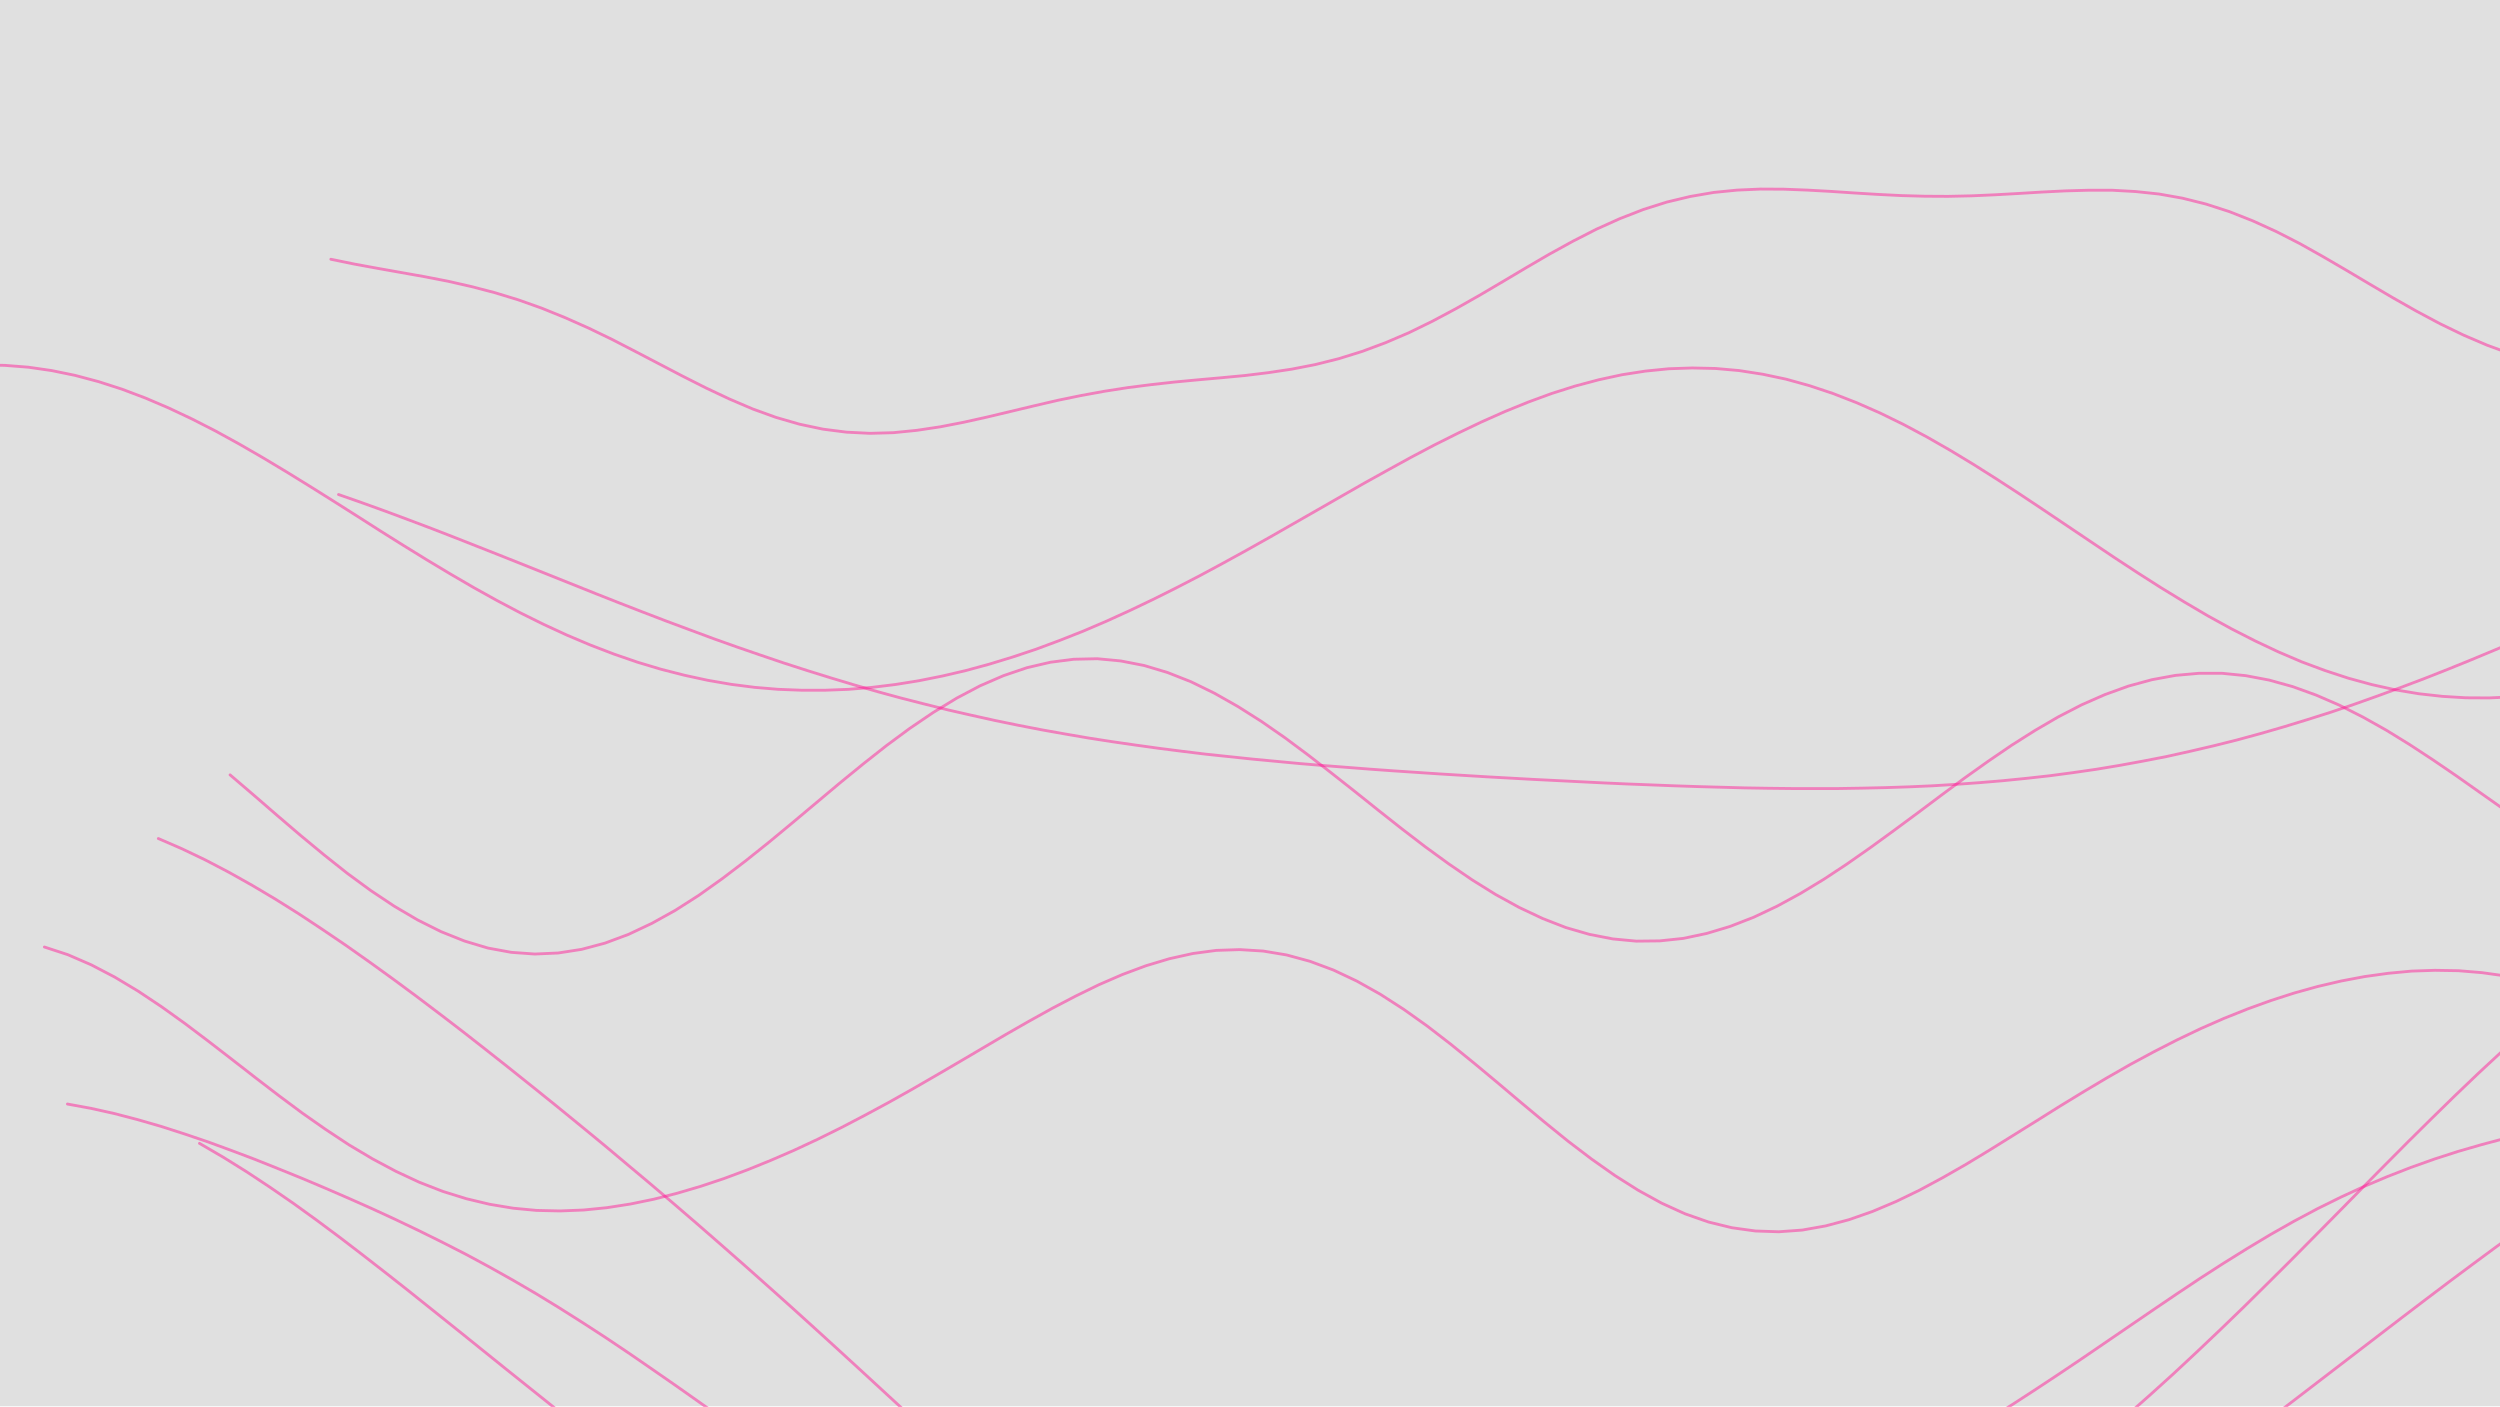
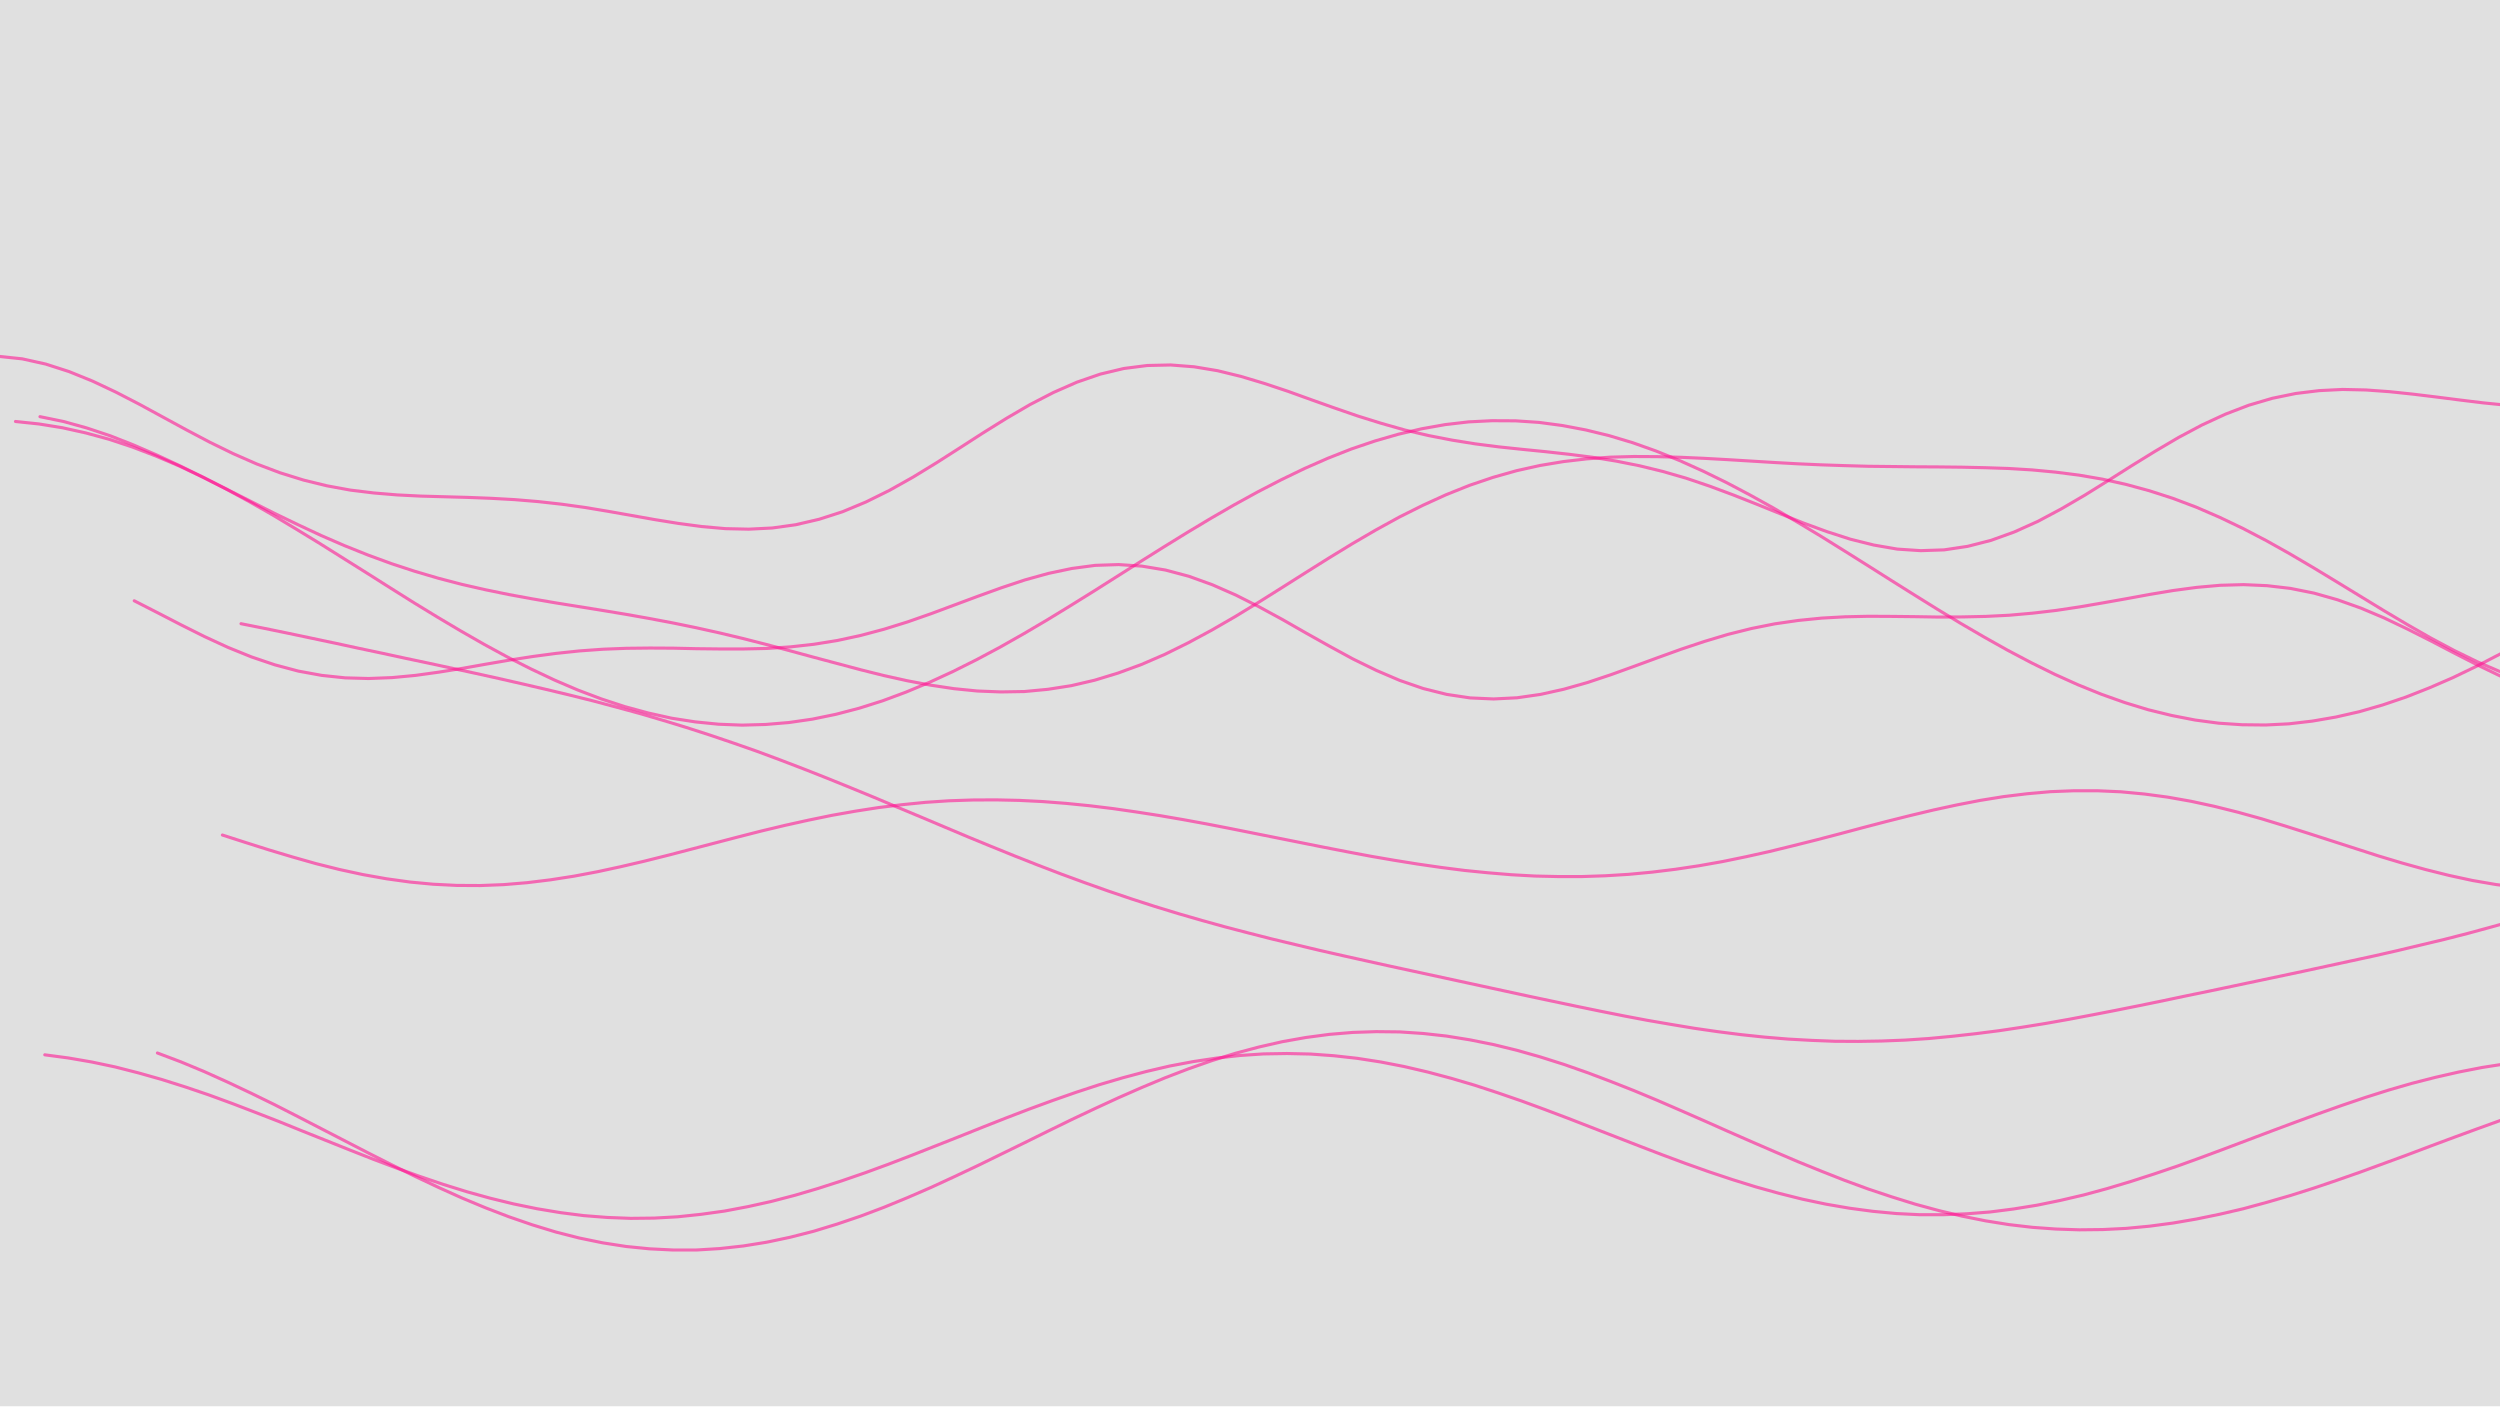
<svg xmlns="http://www.w3.org/2000/svg" width="1920" height="1080" viewBox="0 0 1920 1080">
  <rect width="1920" height="1080" fill="#e0e0e0" />
-   <polyline points="34.1,727.3 52.1,733.2 70.1,741.0 88.1,750.4 106.1,761.2 124.1,773.2 142.1,786.1 160.1,799.7 178.1,813.6 196.1,827.6 214.1,841.4 232.1,854.8 250.1,867.4 268.1,879.3 286.1,890.0 304.1,899.6 322.1,908.0 340.1,915.0 358.1,920.6 376.1,924.9 394.1,927.9 412.1,929.6 430.1,930.0 448.1,929.3 466.1,927.5 484.1,924.7 502.1,921.0 520.1,916.4 538.1,911.1 556.1,905.1 574.1,898.4 592.1,891.1 610.1,883.3 628.1,874.9 646.1,866.0 664.1,856.6 682.1,846.9 700.1,836.8 718.1,826.4 736.1,815.9 754.1,805.3 772.1,794.7 790.1,784.4 808.1,774.4 826.1,765.0 844.1,756.2 862.1,748.4 880.1,741.7 898.1,736.3 916.1,732.3 934.1,729.9 952.1,729.3 970.1,730.4 988.1,733.4 1006.1,738.3 1024.1,745.0 1042.1,753.5 1060.1,763.6 1078.1,775.2 1096.1,788.0 1114.1,801.9 1132.1,816.5 1150.1,831.5 1168.1,846.7 1186.1,861.7 1204.1,876.3 1222.1,890.0 1240.1,902.7 1258.1,914.1 1276.1,924.0 1294.1,932.2 1312.1,938.5 1330.1,942.9 1348.1,945.4 1366.1,946.0 1384.1,944.7 1402.1,941.5 1420.1,936.7 1438.1,930.4 1456.1,922.8 1474.1,914.1 1492.1,904.4 1510.1,894.1 1528.1,883.2 1546.1,872.0 1564.1,860.8 1582.1,849.5 1600.1,838.5 1618.1,827.8 1636.1,817.5 1654.1,807.8 1672.1,798.6 1690.1,790.0 1708.1,782.1 1726.1,774.9 1744.1,768.4 1762.1,762.6 1780.1,757.6 1798.1,753.4 1816.1,750.0 1834.1,747.5 1852.1,745.8 1870.1,745.2 1888.1,745.5 1906.1,747.0 1924.1,749.5 1942.1,753.3 1960.1,758.2 1978.1,764.3 1996.1,771.7 2014.1,780.3 2032.1,790.0" stroke="#FF1493" stroke-width="2.2" fill="none" opacity="0.47" stroke-linecap="round" stroke-linejoin="round" />
-   <polyline points="121.6,644.0 139.6,651.8 157.6,660.4 175.6,669.8 193.6,679.9 211.6,690.6 229.6,701.9 247.6,713.8 265.6,726.0 283.6,738.7 301.6,751.7 319.6,765.0 337.6,778.6 355.6,792.4 373.6,806.5 391.6,820.7 409.6,835.1 427.6,849.6 445.6,864.3 463.6,879.1 481.6,894.2 499.6,909.3 517.6,924.6 535.6,940.1 553.6,955.8 571.6,971.6 589.6,987.6 607.6,1003.7 625.6,1020.0 643.6,1036.4 661.6,1052.9 679.6,1069.5 697.6,1086.1 715.6,1102.7 733.6,1119.2 751.6,1135.6 769.6,1151.7 787.6,1167.7 805.6,1183.3 823.6,1198.5 841.6,1213.2 859.6,1227.4 877.6,1240.9 895.6,1253.8 913.6,1265.9 931.6,1277.2 949.6,1287.6 967.6,1297.0 985.6,1305.5 1003.6,1313.0 1021.6,1319.5 1039.6,1324.9 1057.6,1329.3 1075.6,1332.7 1093.6,1335.0 1111.6,1336.3 1129.6,1336.6 1147.6,1336.0 1165.6,1334.4 1183.6,1332.0 1201.6,1328.8 1219.6,1324.8 1237.6,1320.0 1255.6,1314.6 1273.6,1308.5 1291.6,1301.9 1309.6,1294.6 1327.6,1286.9 1345.6,1278.7 1363.6,1270.0 1381.6,1260.8 1399.6,1251.3 1417.6,1241.3 1435.6,1230.9 1453.6,1220.0 1471.6,1208.8 1489.6,1197.1 1507.6,1184.9 1525.6,1172.3 1543.6,1159.3 1561.6,1145.8 1579.6,1131.8 1597.6,1117.3 1615.6,1102.3 1633.6,1086.9 1651.6,1071.0 1669.6,1054.7 1687.6,1037.9 1705.6,1020.8 1723.6,1003.4 1741.6,985.6 1759.6,967.7 1777.6,949.5 1795.6,931.3 1813.6,913.0 1831.6,894.8 1849.6,876.7 1867.6,858.9 1885.6,841.3 1903.6,824.1 1921.6,807.4 1939.6,791.2 1957.6,775.6 1975.6,760.7 1993.6,746.5 2011.6,733.0 2029.6,720.4" stroke="#FF1493" stroke-width="2.2" fill="none" opacity="0.47" stroke-linecap="round" stroke-linejoin="round" />
-   <polyline points="153.2,878.1 171.2,888.6 189.2,899.8 207.2,911.7 225.2,924.1 243.2,937.1 261.2,950.5 279.2,964.3 297.2,978.3 315.2,992.5 333.2,1006.9 351.2,1021.3 369.2,1035.8 387.2,1050.3 405.2,1064.7 423.2,1079.1 441.2,1093.5 459.2,1107.7 477.2,1121.8 495.2,1135.9 513.2,1149.9 531.2,1163.9 549.2,1177.8 567.2,1191.7 585.2,1205.6 603.2,1219.5 621.2,1233.5 639.2,1247.5 657.2,1261.5 675.2,1275.6 693.2,1289.7 711.2,1303.8 729.2,1317.9 747.2,1332.1 765.2,1346.1 783.2,1360.0 801.2,1373.8 819.2,1387.3 837.2,1400.5 855.2,1413.4 873.2,1425.8 891.2,1437.7 909.2,1448.9 927.2,1459.5 945.2,1469.3 963.2,1478.2 981.2,1486.2 999.2,1493.2 1017.2,1499.1 1035.2,1503.8 1053.2,1507.5 1071.2,1509.9 1089.2,1511.0 1107.2,1510.9 1125.2,1509.6 1143.2,1507.0 1161.2,1503.2 1179.2,1498.1 1197.2,1492.0 1215.2,1484.7 1233.2,1476.3 1251.2,1467.0 1269.2,1456.8 1287.2,1445.7 1305.2,1433.9 1323.2,1421.4 1341.2,1408.4 1359.2,1394.8 1377.2,1380.9 1395.2,1366.7 1413.2,1352.2 1431.2,1337.5 1449.2,1322.7 1467.2,1307.9 1485.2,1293.1 1503.2,1278.3 1521.2,1263.5 1539.2,1248.9 1557.2,1234.3 1575.2,1219.9 1593.2,1205.6 1611.2,1191.5 1629.2,1177.4 1647.2,1163.4 1665.2,1149.5 1683.2,1135.6 1701.2,1121.8 1719.2,1108.0 1737.2,1094.3 1755.2,1080.5 1773.2,1066.7 1791.2,1052.9 1809.2,1039.1 1827.2,1025.3 1845.2,1011.5 1863.2,997.8 1881.2,984.2 1899.2,970.8 1917.2,957.5 1935.2,944.5 1953.2,931.8 1971.2,919.5 1989.2,907.7 2007.2,896.4 2025.2,885.8" stroke="#FF1493" stroke-width="2.2" fill="none" opacity="0.47" stroke-linecap="round" stroke-linejoin="round" />
-   <polyline points="-32.3,281.3 -14.3,280.3 3.7,280.6 21.7,282.0 39.7,284.6 57.7,288.3 75.7,293.1 93.7,298.9 111.7,305.7 129.7,313.4 147.7,321.9 165.7,331.1 183.7,341.0 201.7,351.4 219.7,362.2 237.7,373.3 255.7,384.6 273.7,396.0 291.7,407.5 309.7,418.8 327.7,429.9 345.7,440.7 363.7,451.2 381.7,461.2 399.7,470.7 417.7,479.6 435.7,487.9 453.7,495.5 471.7,502.4 489.7,508.6 507.7,514.0 525.7,518.6 543.7,522.5 561.7,525.6 579.7,527.9 597.7,529.4 615.7,530.1 633.7,530.1 651.7,529.4 669.7,527.9 687.7,525.7 705.7,522.8 723.7,519.2 741.7,515.0 759.7,510.1 777.7,504.6 795.7,498.6 813.7,491.9 831.7,484.8 849.7,477.1 867.7,468.9 885.7,460.3 903.7,451.3 921.7,442.0 939.7,432.3 957.7,422.4 975.7,412.3 993.7,402.0 1011.7,391.7 1029.7,381.4 1047.7,371.1 1065.7,361.1 1083.7,351.2 1101.7,341.7 1119.7,332.7 1137.7,324.1 1155.7,316.1 1173.7,308.8 1191.7,302.2 1209.7,296.5 1227.7,291.7 1245.7,287.8 1263.7,285.0 1281.7,283.2 1299.7,282.6 1317.7,283.0 1335.7,284.6 1353.7,287.4 1371.7,291.2 1389.7,296.2 1407.7,302.2 1425.7,309.2 1443.7,317.1 1461.7,325.9 1479.7,335.5 1497.7,345.8 1515.7,356.7 1533.7,368.1 1551.7,379.8 1569.7,391.8 1587.7,403.9 1605.7,416.0 1623.7,428.1 1641.7,439.9 1659.7,451.4 1677.7,462.4 1695.7,473.0 1713.7,482.9 1731.7,492.1 1749.7,500.6 1767.7,508.3 1785.7,515.0 1803.7,520.9 1821.7,525.8 1839.7,529.8 1857.7,532.8 1875.7,534.8 1893.7,535.9 1911.7,536.0 1929.7,535.2 1947.7,533.6 1965.7,531.0 1983.7,527.7 2001.7,523.7 2019.7,518.9" stroke="#FF1493" stroke-width="2.2" fill="none" opacity="0.47" stroke-linecap="round" stroke-linejoin="round" />
-   <polyline points="254.1,199.1 272.1,202.8 290.1,206.1 308.1,209.3 326.1,212.5 344.1,216.0 362.1,220.1 380.1,224.8 398.1,230.3 416.1,236.7 434.1,244.0 452.1,252.0 470.1,260.7 488.1,270.0 506.1,279.4 524.1,288.8 542.1,297.9 560.1,306.4 578.1,314.1 596.1,320.6 614.1,325.8 632.1,329.6 650.1,331.9 668.1,332.8 686.1,332.3 704.1,330.5 722.1,327.8 740.1,324.3 758.1,320.3 776.1,316.0 794.1,311.7 812.1,307.5 830.1,303.8 848.1,300.5 866.1,297.7 884.1,295.4 902.1,293.4 920.1,291.7 938.1,290.1 956.1,288.4 974.1,286.2 992.1,283.5 1010.1,280.0 1028.1,275.5 1046.1,269.9 1064.1,263.2 1082.1,255.5 1100.1,246.7 1118.1,237.1 1136.1,226.9 1154.1,216.3 1172.1,205.6 1190.1,195.1 1208.1,185.2 1226.1,176.0 1244.1,167.9 1262.1,160.9 1280.1,155.2 1298.1,150.9 1316.1,147.8 1334.1,146.0 1352.1,145.2 1370.1,145.3 1388.1,146.0 1406.1,147.0 1424.1,148.2 1442.1,149.3 1460.1,150.2 1478.1,150.7 1496.1,150.8 1514.1,150.4 1532.1,149.6 1550.1,148.6 1568.1,147.5 1586.1,146.6 1604.1,146.1 1622.1,146.1 1640.1,147.1 1658.1,149.0 1676.1,152.2 1694.1,156.7 1712.1,162.5 1730.1,169.6 1748.1,177.8 1766.1,187.0 1784.1,197.1 1802.1,207.6 1820.1,218.3 1838.1,228.9 1856.1,239.1 1874.1,248.7 1892.1,257.4 1910.1,265.1 1928.1,271.7 1946.1,277.2 1964.1,281.6 1982.1,285.1 2000.1,287.7 2018.1,289.8" stroke="#FF1493" stroke-width="2.2" fill="none" opacity="0.47" stroke-linecap="round" stroke-linejoin="round" />
-   <polyline points="51.8,847.9 69.8,851.2 87.8,855.2 105.8,859.9 123.8,865.1 141.8,870.9 159.8,877.0 177.8,883.6 195.8,890.4 213.8,897.6 231.8,904.9 249.8,912.5 267.8,920.3 285.8,928.3 303.8,936.6 321.8,945.2 339.8,954.1 357.8,963.3 375.8,973.0 393.8,983.1 411.8,993.6 429.8,1004.6 447.8,1016.0 465.8,1027.7 483.8,1039.8 501.8,1052.2 519.8,1064.7 537.8,1077.4 555.8,1090.0 573.8,1102.6 591.8,1114.9 609.8,1127.0 627.8,1138.7 645.8,1149.9 663.8,1160.7 681.8,1170.9 699.8,1180.5 717.8,1189.7 735.8,1198.2 753.8,1206.3 771.8,1213.9 789.8,1221.0 807.8,1227.7 825.8,1234.1 843.8,1240.1 861.8,1245.9 879.8,1251.3 897.8,1256.5 915.8,1261.3 933.8,1265.7 951.8,1269.8 969.8,1273.4 987.8,1276.5 1005.8,1279.0 1023.8,1280.9 1041.8,1282.0 1059.8,1282.3 1077.8,1281.8 1095.8,1280.4 1113.8,1278.2 1131.8,1275.1 1149.8,1271.1 1167.8,1266.4 1185.8,1260.8 1203.8,1254.6 1221.8,1247.8 1239.8,1240.4 1257.8,1232.6 1275.8,1224.4 1293.8,1216.0 1311.8,1207.3 1329.8,1198.4 1347.8,1189.4 1365.8,1180.2 1383.8,1170.9 1401.8,1161.5 1419.8,1152.0 1437.8,1142.3 1455.8,1132.3 1473.8,1122.2 1491.8,1111.7 1509.8,1100.9 1527.8,1089.9 1545.8,1078.5 1563.8,1066.8 1581.8,1054.9 1599.8,1042.8 1617.8,1030.5 1635.8,1018.2 1653.8,1005.9 1671.8,993.7 1689.8,981.7 1707.8,970.1 1725.8,958.9 1743.8,948.1 1761.8,937.9 1779.8,928.3 1797.8,919.4 1815.8,911.1 1833.8,903.5 1851.8,896.5 1869.8,890.1 1887.8,884.3 1905.8,879.1 1923.8,874.3 1941.8,869.9 1959.8,865.9 1977.8,862.4 1995.8,859.1 2013.8,856.2 2031.8,853.7" stroke="#FF1493" stroke-width="2.2" fill="none" opacity="0.47" stroke-linecap="round" stroke-linejoin="round" />
-   <polyline points="176.7,595.1 194.7,610.5 212.7,626.1 230.7,641.5 248.7,656.4 266.7,670.7 284.7,683.9 302.7,695.9 320.7,706.5 338.7,715.5 356.7,722.7 374.7,728.1 392.7,731.4 410.7,732.7 428.7,731.9 446.7,729.1 464.7,724.3 482.7,717.6 500.7,709.1 518.7,699.1 536.7,687.6 554.7,674.8 572.7,661.1 590.7,646.7 608.7,631.8 626.7,616.7 644.7,601.6 662.7,586.9 680.7,572.7 698.7,559.4 716.7,547.2 734.7,536.2 752.7,526.7 770.7,518.9 788.7,512.8 806.7,508.6 824.7,506.3 842.7,505.9 860.7,507.6 878.7,511.1 896.7,516.5 914.7,523.6 932.7,532.4 950.7,542.6 968.7,554.0 986.7,566.5 1004.7,579.9 1022.7,593.8 1040.7,608.0 1058.7,622.4 1076.7,636.6 1094.7,650.4 1112.7,663.5 1130.7,675.8 1148.7,687.0 1166.7,696.9 1184.7,705.4 1202.7,712.4 1220.7,717.6 1238.7,721.1 1256.7,722.8 1274.7,722.6 1292.7,720.7 1310.7,716.9 1328.7,711.5 1346.7,704.5 1364.7,696.0 1382.7,686.2 1400.7,675.3 1418.7,663.4 1436.7,650.8 1454.7,637.7 1472.7,624.4 1490.7,610.9 1508.7,597.6 1526.7,584.8 1544.7,572.5 1562.7,561.1 1580.7,550.6 1598.7,541.3 1616.7,533.4 1634.7,526.9 1652.7,522.0 1670.7,518.7 1688.7,517.1 1706.7,517.1 1724.7,518.9 1742.7,522.3 1760.7,527.3 1778.7,533.8 1796.7,541.6 1814.7,550.7 1832.7,560.8 1850.7,571.9 1868.7,583.7 1886.7,596.0 1904.7,608.7 1922.7,621.4 1940.7,634.0 1958.7,646.3 1976.7,658.1 1994.7,669.2 2012.7,679.4 2030.7,688.5" stroke="#FF1493" stroke-width="2.2" fill="none" opacity="0.47" stroke-linecap="round" stroke-linejoin="round" />
-   <polyline points="260.0,379.8 278.0,386.1 296.0,392.6 314.0,399.3 332.0,406.1 350.0,413.1 368.0,420.2 386.0,427.3 404.0,434.5 422.0,441.7 440.0,448.9 458.0,456.1 476.0,463.2 494.0,470.2 512.0,477.1 530.0,483.8 548.0,490.5 566.0,496.9 584.0,503.1 602.0,509.2 620.0,515.0 638.0,520.6 656.0,526.0 674.0,531.2 692.0,536.1 710.0,540.7 728.0,545.2 746.0,549.3 764.0,553.3 782.0,557.0 800.0,560.5 818.0,563.7 836.0,566.8 854.0,569.6 872.0,572.2 890.0,574.7 908.0,577.0 926.0,579.2 944.0,581.1 962.0,583.0 980.0,584.7 998.0,586.4 1016.0,587.9 1034.0,589.3 1052.0,590.7 1070.0,592.0 1088.0,593.2 1106.0,594.4 1124.0,595.5 1142.0,596.6 1160.0,597.6 1178.0,598.6 1196.0,599.5 1214.0,600.4 1232.0,601.3 1250.0,602.1 1268.0,602.8 1286.0,603.5 1304.0,604.1 1322.0,604.6 1340.0,605.1 1358.0,605.4 1376.0,605.6 1394.0,605.6 1412.0,605.6 1430.0,605.3 1448.0,604.9 1466.0,604.3 1484.0,603.5 1502.0,602.4 1520.0,601.1 1538.0,599.6 1556.0,597.8 1574.0,595.8 1592.0,593.4 1610.0,590.8 1628.0,587.8 1646.0,584.5 1664.0,581.0 1682.0,577.0 1700.0,572.8 1718.0,568.3 1736.0,563.4 1754.0,558.2 1772.0,552.7 1790.0,547.0 1808.0,540.9 1826.0,534.5 1844.0,527.9 1862.0,521.1 1880.0,514.0 1898.0,506.7 1916.0,499.2 1934.0,491.6 1952.0,483.9 1970.0,476.0 1988.0,468.1 2006.0,460.1 2024.0,452.1" stroke="#FF1493" stroke-width="2.2" fill="none" opacity="0.47" stroke-linecap="round" stroke-linejoin="round" />
+   <polyline points="34.4,810.1 52.4,812.5 70.4,815.6 88.4,819.4 106.4,824.0 124.4,829.1 142.4,834.8 160.4,840.9 178.4,847.5 196.4,854.4 214.4,861.4 232.4,868.7 250.4,875.9 268.4,883.1 286.4,890.2 304.4,897.0 322.4,903.5 340.4,909.6 358.4,915.2 376.4,920.2 394.4,924.6 412.4,928.3 430.4,931.3 448.4,933.6 466.4,935.0 484.4,935.7 502.4,935.5 520.4,934.5 538.4,932.6 556.4,930.1 574.4,926.7 592.4,922.7 610.4,918.0 628.4,912.7 646.4,906.9 664.4,900.7 682.4,894.1 700.4,887.2 718.4,880.1 736.4,873.0 754.4,865.8 772.4,858.7 790.4,851.8 808.4,845.2 826.4,838.9 844.4,833.0 862.4,827.7 880.4,822.9 898.4,818.7 916.4,815.3 934.4,812.6 952.4,810.6 970.4,809.4 988.4,809.1 1006.4,809.5 1024.4,810.8 1042.4,812.8 1060.4,815.6 1078.4,819.1 1096.4,823.3 1114.4,828.1 1132.4,833.4 1150.4,839.3 1168.4,845.5 1186.4,852.1 1204.4,858.9 1222.4,865.9 1240.4,872.9 1258.4,879.9 1276.4,886.8 1294.4,893.5 1312.4,899.9 1330.4,905.9 1348.4,911.5 1366.4,916.5 1384.4,921.0 1402.4,924.8 1420.4,927.9 1438.4,930.3 1456.4,932.0 1474.4,932.9 1492.4,932.9 1510.4,932.2 1528.4,930.8 1546.4,928.5 1564.4,925.6 1582.4,921.9 1600.4,917.7 1618.4,912.8 1636.4,907.4 1654.4,901.6 1672.4,895.5 1690.4,889.0 1708.4,882.3 1726.4,875.5 1744.4,868.7 1762.4,862.0 1780.4,855.4 1798.4,849.0 1816.4,842.9 1834.4,837.2 1852.4,832.0 1870.4,827.4 1888.4,823.3 1906.4,819.8 1924.4,817.0 1942.4,815.0 1960.4,813.6 1978.4,813.1 1996.4,813.3 2014.4,814.2 2032.4,815.9" stroke="#FF1493" stroke-width="2.4" fill="none" opacity="0.589" stroke-linecap="round" stroke-linejoin="round" />
+   <polyline points="103.1,461.4 121.1,470.6 139.1,479.9 157.1,488.9 175.1,497.2 193.1,504.5 211.1,510.6 229.1,515.4 247.1,518.7 265.1,520.6 283.1,521.1 301.1,520.4 319.1,518.7 337.1,516.2 355.1,513.3 373.1,510.1 391.1,507.0 409.1,504.2 427.1,501.8 445.1,499.9 463.1,498.6 481.1,497.9 499.1,497.7 517.1,497.8 535.1,498.2 553.1,498.4 571.1,498.4 589.1,498.0 607.1,496.8 625.1,494.8 643.1,491.9 661.1,488.0 679.1,483.2 697.1,477.6 715.1,471.3 733.1,464.6 751.1,457.9 769.1,451.4 787.1,445.4 805.1,440.4 823.1,436.6 841.1,434.2 859.1,433.6 877.1,434.8 895.1,437.8 913.1,442.6 931.1,449.1 949.1,457.0 967.1,466.1 985.1,475.9 1003.1,486.2 1021.1,496.3 1039.1,506.1 1057.1,514.9 1075.1,522.6 1093.1,528.8 1111.1,533.3 1129.1,536.0 1147.1,536.8 1165.1,535.9 1183.1,533.3 1201.1,529.3 1219.1,524.2 1237.1,518.2 1255.1,511.7 1273.1,505.1 1291.1,498.6 1309.1,492.6 1327.1,487.2 1345.1,482.7 1363.1,479.1 1381.1,476.5 1399.1,474.7 1417.1,473.7 1435.1,473.3 1453.1,473.4 1471.1,473.6 1489.1,473.9 1507.1,473.8 1525.1,473.4 1543.1,472.5 1561.1,470.9 1579.1,468.8 1597.1,466.1 1615.1,463.0 1633.1,459.8 1651.1,456.5 1669.1,453.5 1687.1,451.1 1705.1,449.5 1723.1,449.0 1741.1,449.8 1759.1,451.9 1777.1,455.5 1795.1,460.6 1813.1,467.0 1831.1,474.6 1849.1,483.2 1867.1,492.3 1885.1,501.7 1903.1,510.9 1921.1,519.6 1939.1,527.3 1957.1,533.7 1975.1,538.6 1993.1,541.7 2011.1,542.8 2029.1,541.9" stroke="#FF1493" stroke-width="2.4" fill="none" opacity="0.589" stroke-linecap="round" stroke-linejoin="round" />
+   <polyline points="-90.9,293.4 -72.9,286.0 -54.9,280.1 -36.9,275.9 -18.9,273.8 -0.9,273.7 17.1,275.6 35.1,279.6 53.1,285.4 71.1,292.7 89.1,301.2 107.1,310.5 125.1,320.3 143.1,330.1 161.1,339.6 179.1,348.4 197.1,356.3 215.1,363.1 233.1,368.7 251.1,373.1 269.1,376.4 287.1,378.6 305.1,380.1 323.1,381.0 341.1,381.5 359.1,382.0 377.1,382.7 395.1,383.7 413.1,385.2 431.1,387.2 449.1,389.7 467.1,392.7 485.1,395.9 503.1,399.1 521.1,402.0 539.1,404.4 557.1,406.0 575.1,406.4 593.1,405.5 611.1,403.0 629.1,398.8 647.1,393.0 665.1,385.5 683.1,376.6 701.1,366.5 719.1,355.5 737.1,344.0 755.1,332.4 773.1,321.2 791.1,310.7 809.1,301.4 827.1,293.5 845.1,287.3 863.1,283.0 881.1,280.7 899.1,280.3 917.1,281.7 935.1,284.7 953.1,289.1 971.1,294.5 989.1,300.5 1007.1,307.0 1025.1,313.4 1043.1,319.6 1061.1,325.2 1079.1,330.3 1097.1,334.5 1115.1,338.0 1133.1,340.9 1151.1,343.2 1169.1,345.1 1187.1,346.9 1205.1,348.9 1223.1,351.2 1241.1,354.1 1259.1,357.7 1277.1,362.1 1295.1,367.3 1313.1,373.4 1331.1,380.1 1349.1,387.2 1367.1,394.5 1385.1,401.7 1403.1,408.3 1421.1,414.1 1439.1,418.6 1457.1,421.7 1475.1,422.9 1493.1,422.3 1511.1,419.6 1529.1,415.0 1547.1,408.5 1565.1,400.4 1583.1,390.8 1601.1,380.3 1619.1,369.1 1637.1,357.7 1655.1,346.6 1673.1,336.0 1691.1,326.4 1709.1,318.1 1727.1,311.2 1745.1,305.9 1763.1,302.2 1781.1,300.0 1799.1,299.1 1817.1,299.5 1835.1,300.8 1853.1,302.7 1871.1,304.9 1889.1,307.2 1907.1,309.4 1925.1,311.2 1943.1,312.6 1961.1,313.4 1979.1,313.8 1997.1,313.8 2015.1,313.6 2033.1,313.5" stroke="#FF1493" stroke-width="2.4" fill="none" opacity="0.589" stroke-linecap="round" stroke-linejoin="round" />
+   <polyline points="30.7,320.0 48.7,323.7 66.7,328.7 84.7,334.7 102.7,341.8 120.7,349.6 138.7,358.0 156.7,366.9 174.7,376.0 192.7,385.1 210.7,394.2 228.7,402.9 246.7,411.3 264.7,419.1 282.7,426.3 300.7,432.9 318.7,438.8 336.7,444.1 354.7,448.8 372.7,452.9 390.7,456.6 408.7,459.9 426.7,463.0 444.7,465.9 462.7,468.8 480.7,471.8 498.7,475.0 516.7,478.4 534.7,482.1 552.7,486.1 570.7,490.4 588.7,495.0 606.7,499.8 624.7,504.7 642.7,509.5 660.7,514.3 678.7,518.8 696.7,522.8 714.7,526.2 732.7,528.9 750.7,530.7 768.7,531.4 786.7,531.1 804.7,529.4 822.7,526.6 840.7,522.4 858.7,516.9 876.7,510.3 894.7,502.5 912.7,493.6 930.7,483.9 948.7,473.5 966.7,462.5 984.7,451.2 1002.7,439.8 1020.7,428.5 1038.7,417.5 1056.7,407.0 1074.7,397.1 1092.7,388.1 1110.7,379.9 1128.7,372.7 1146.7,366.6 1164.7,361.5 1182.7,357.5 1200.7,354.5 1218.7,352.4 1236.7,351.1 1254.7,350.6 1272.7,350.7 1290.7,351.2 1308.7,352.0 1326.7,353.0 1344.7,354.1 1362.7,355.2 1380.7,356.2 1398.7,357.0 1416.7,357.6 1434.7,358.1 1452.7,358.3 1470.7,358.5 1488.7,358.6 1506.7,358.8 1524.7,359.2 1542.7,359.8 1560.7,360.9 1578.7,362.6 1596.7,364.9 1614.7,368.0 1632.7,372.0 1650.7,376.9 1668.7,382.7 1686.7,389.5 1704.7,397.3 1722.7,405.9 1740.7,415.3 1758.7,425.4 1776.7,436.0 1794.7,446.9 1812.7,457.9 1830.7,468.9 1848.7,479.6 1866.7,489.9 1884.7,499.5 1902.7,508.3 1920.7,516.1 1938.7,522.7 1956.7,528.1 1974.7,532.2 1992.7,535.0 2010.7,536.4 2028.7,536.5" stroke="#FF1493" stroke-width="2.4" fill="none" opacity="0.589" stroke-linecap="round" stroke-linejoin="round" />
+   <polyline points="185.1,479.0 203.1,482.6 221.1,486.3 239.1,490.1 257.1,493.9 275.1,497.8 293.1,501.6 311.1,505.5 329.1,509.3 347.1,513.2 365.1,517.1 383.1,521.1 401.1,525.2 419.1,529.4 437.1,533.7 455.1,538.2 473.1,543.0 491.1,547.9 509.1,553.2 527.1,558.7 545.1,564.5 563.1,570.6 581.1,576.9 599.1,583.6 617.1,590.5 635.1,597.6 653.1,604.9 671.1,612.3 689.1,619.9 707.1,627.4 725.1,635.0 743.1,642.6 761.1,650.0 779.1,657.3 797.1,664.4 815.1,671.3 833.1,677.9 851.1,684.3 869.1,690.4 887.1,696.2 905.1,701.7 923.1,706.9 941.1,711.9 959.1,716.6 977.1,721.2 995.1,725.5 1013.1,729.8 1031.1,733.9 1049.1,737.9 1067.1,741.9 1085.1,745.8 1103.1,749.7 1121.1,753.6 1139.1,757.5 1157.1,761.4 1175.1,765.3 1193.1,769.1 1211.1,772.9 1229.1,776.6 1247.1,780.2 1265.1,783.6 1283.1,786.7 1301.1,789.7 1319.1,792.3 1337.1,794.6 1355.1,796.5 1373.1,798.0 1391.1,799.0 1409.1,799.7 1427.1,799.8 1445.1,799.5 1463.1,798.8 1481.1,797.6 1499.1,795.9 1517.1,793.9 1535.1,791.6 1553.1,788.9 1571.1,786.0 1589.1,782.8 1607.1,779.4 1625.1,775.9 1643.1,772.3 1661.1,768.6 1679.1,764.8 1697.1,761.1 1715.1,757.3 1733.1,753.5 1751.1,749.7 1769.1,745.9 1787.1,742.0 1805.1,738.1 1823.1,734.2 1841.1,730.1 1859.1,725.8 1877.1,721.5 1895.1,716.9 1913.1,712.0 1931.1,707.0 1949.1,701.6 1967.1,696.0 1985.1,690.1 2003.1,683.8 2021.1,677.3" stroke="#FF1493" stroke-width="2.4" fill="none" opacity="0.589" stroke-linecap="round" stroke-linejoin="round" />
+   <polyline points="170.8,641.3 188.8,647.1 206.8,652.8 224.8,658.2 242.8,663.3 260.8,667.8 278.8,671.7 296.8,674.9 314.8,677.4 332.8,679.1 350.8,680.0 368.8,680.1 386.8,679.4 404.8,677.9 422.8,675.7 440.8,672.9 458.8,669.5 476.8,665.6 494.8,661.4 512.8,656.9 530.8,652.2 548.8,647.5 566.8,642.8 584.8,638.2 602.8,633.9 620.8,629.9 638.8,626.2 656.8,623.0 674.8,620.2 692.8,618.0 710.8,616.2 728.8,615.0 746.8,614.4 764.8,614.3 782.8,614.7 800.8,615.6 818.8,617.0 836.8,618.8 854.8,621.0 872.8,623.6 890.8,626.4 908.8,629.5 926.8,632.8 944.8,636.3 962.8,639.9 980.8,643.5 998.8,647.1 1016.8,650.7 1034.8,654.2 1052.8,657.6 1070.8,660.7 1088.8,663.6 1106.8,666.2 1124.8,668.5 1142.8,670.3 1160.8,671.8 1178.8,672.8 1196.8,673.2 1214.8,673.2 1232.8,672.6 1250.8,671.5 1268.8,669.8 1286.8,667.6 1304.8,664.9 1322.8,661.7 1340.8,658.0 1358.8,654.0 1376.8,649.6 1394.8,645.1 1412.8,640.4 1430.8,635.6 1448.8,630.9 1466.8,626.4 1484.8,622.1 1502.8,618.2 1520.8,614.7 1538.8,611.8 1556.8,609.6 1574.8,608.0 1592.8,607.3 1610.8,607.3 1628.8,608.1 1646.8,609.8 1664.8,612.2 1682.8,615.4 1700.8,619.3 1718.8,623.8 1736.8,628.8 1754.8,634.3 1772.8,640.0 1790.8,645.8 1808.8,651.6 1826.8,657.4 1844.8,662.8 1862.8,667.8 1880.8,672.3 1898.8,676.2 1916.8,679.3 1934.8,681.6 1952.8,683.0 1970.8,683.5 1988.8,683.0 2006.8,681.7 2024.8,679.5" stroke="#FF1493" stroke-width="2.4" fill="none" opacity="0.589" stroke-linecap="round" stroke-linejoin="round" />
+   <polyline points="120.9,808.7 138.9,815.5 156.9,823.0 174.9,831.1 192.9,839.6 210.9,848.4 228.9,857.6 246.9,866.9 264.9,876.2 282.9,885.5 300.9,894.6 318.9,903.5 336.9,912.0 354.9,920.1 372.9,927.6 390.9,934.5 408.9,940.7 426.9,946.2 444.9,950.8 462.9,954.5 480.9,957.3 498.9,959.1 516.9,960.0 534.9,960.0 552.9,958.9 570.9,956.9 588.9,954.0 606.9,950.2 624.9,945.6 642.9,940.1 660.9,934.0 678.9,927.2 696.9,919.8 714.9,912.0 732.9,903.7 750.9,895.2 768.9,886.4 786.9,877.6 804.9,868.7 822.9,859.9 840.9,851.4 858.9,843.1 876.9,835.2 894.9,827.7 912.9,820.8 930.9,814.5 948.9,808.9 966.9,804.1 984.9,800.0 1002.9,796.8 1020.9,794.4 1038.9,792.9 1056.9,792.3 1074.9,792.5 1092.9,793.7 1110.9,795.7 1128.9,798.6 1146.9,802.2 1164.9,806.6 1182.9,811.7 1200.9,817.4 1218.9,823.7 1236.9,830.5 1254.9,837.6 1272.9,845.1 1290.9,852.9 1308.9,860.8 1326.9,868.8 1344.9,876.7 1362.9,884.5 1380.9,892.2 1398.9,899.5 1416.9,906.6 1434.9,913.2 1452.9,919.2 1470.9,924.8 1488.9,929.7 1506.9,934.0 1524.9,937.6 1542.9,940.5 1560.9,942.6 1578.9,943.9 1596.9,944.5 1614.9,944.3 1632.9,943.4 1650.9,941.7 1668.9,939.3 1686.9,936.2 1704.9,932.5 1722.9,928.3 1740.9,923.4 1758.9,918.2 1776.9,912.5 1794.9,906.4 1812.9,900.1 1830.9,893.5 1848.9,886.9 1866.9,880.1 1884.9,873.4 1902.9,866.8 1920.9,860.3 1938.9,854.0 1956.9,848.0 1974.9,842.3 1992.9,837.0 2010.9,832.1 2028.9,827.8" stroke="#FF1493" stroke-width="2.4" fill="none" opacity="0.589" stroke-linecap="round" stroke-linejoin="round" />
+   <polyline points="11.9,323.7 29.9,325.6 47.9,328.5 65.9,332.5 83.9,337.4 101.9,343.4 119.9,350.3 137.9,358.0 155.9,366.5 173.9,375.7 191.9,385.5 209.9,395.8 227.9,406.6 245.9,417.6 263.9,428.9 281.9,440.2 299.9,451.6 317.9,462.9 335.9,473.9 353.9,484.6 371.9,494.9 389.9,504.7 407.9,513.8 425.9,522.3 443.9,530.0 461.9,536.8 479.9,542.7 497.9,547.6 515.9,551.6 533.9,554.4 551.9,556.2 569.9,556.9 587.9,556.4 605.9,554.9 623.9,552.3 641.9,548.6 659.9,543.9 677.9,538.2 695.9,531.5 713.9,524.0 731.9,515.7 749.9,506.7 767.9,497.1 785.9,486.9 803.9,476.3 821.9,465.3 839.9,454.1 857.9,442.7 875.9,431.3 893.9,420.0 911.9,408.9 929.9,398.1 947.9,387.7 965.9,377.8 983.9,368.5 1001.9,359.8 1019.9,351.9 1037.9,344.8 1055.9,338.7 1073.9,333.5 1091.9,329.3 1109.9,326.1 1127.9,324.0 1145.9,323.1 1163.9,323.2 1181.9,324.4 1199.9,326.8 1217.9,330.2 1235.9,334.6 1253.9,340.0 1271.9,346.4 1289.9,353.7 1307.9,361.8 1325.9,370.6 1343.9,380.1 1361.9,390.1 1379.9,400.7 1397.9,411.5 1415.9,422.7 1433.9,434.0 1451.9,445.4 1469.9,456.7 1487.9,467.9 1505.9,478.8 1523.9,489.3 1541.9,499.4 1559.9,508.9 1577.9,517.8 1595.9,525.9 1613.9,533.2 1631.9,539.6 1649.9,545.1 1667.9,549.5 1685.9,553.0 1703.9,555.4 1721.9,556.6 1739.9,556.8 1757.9,555.9 1775.9,553.8 1793.9,550.7 1811.9,546.6 1829.9,541.4 1847.9,535.3 1865.9,528.2 1883.9,520.4 1901.9,511.7 1919.9,502.4 1937.9,492.5 1955.9,482.1 1973.9,471.3 1991.9,460.2 2009.9,448.9 2027.9,437.5" stroke="#FF1493" stroke-width="2.4" fill="none" opacity="0.589" stroke-linecap="round" stroke-linejoin="round" />
</svg>
